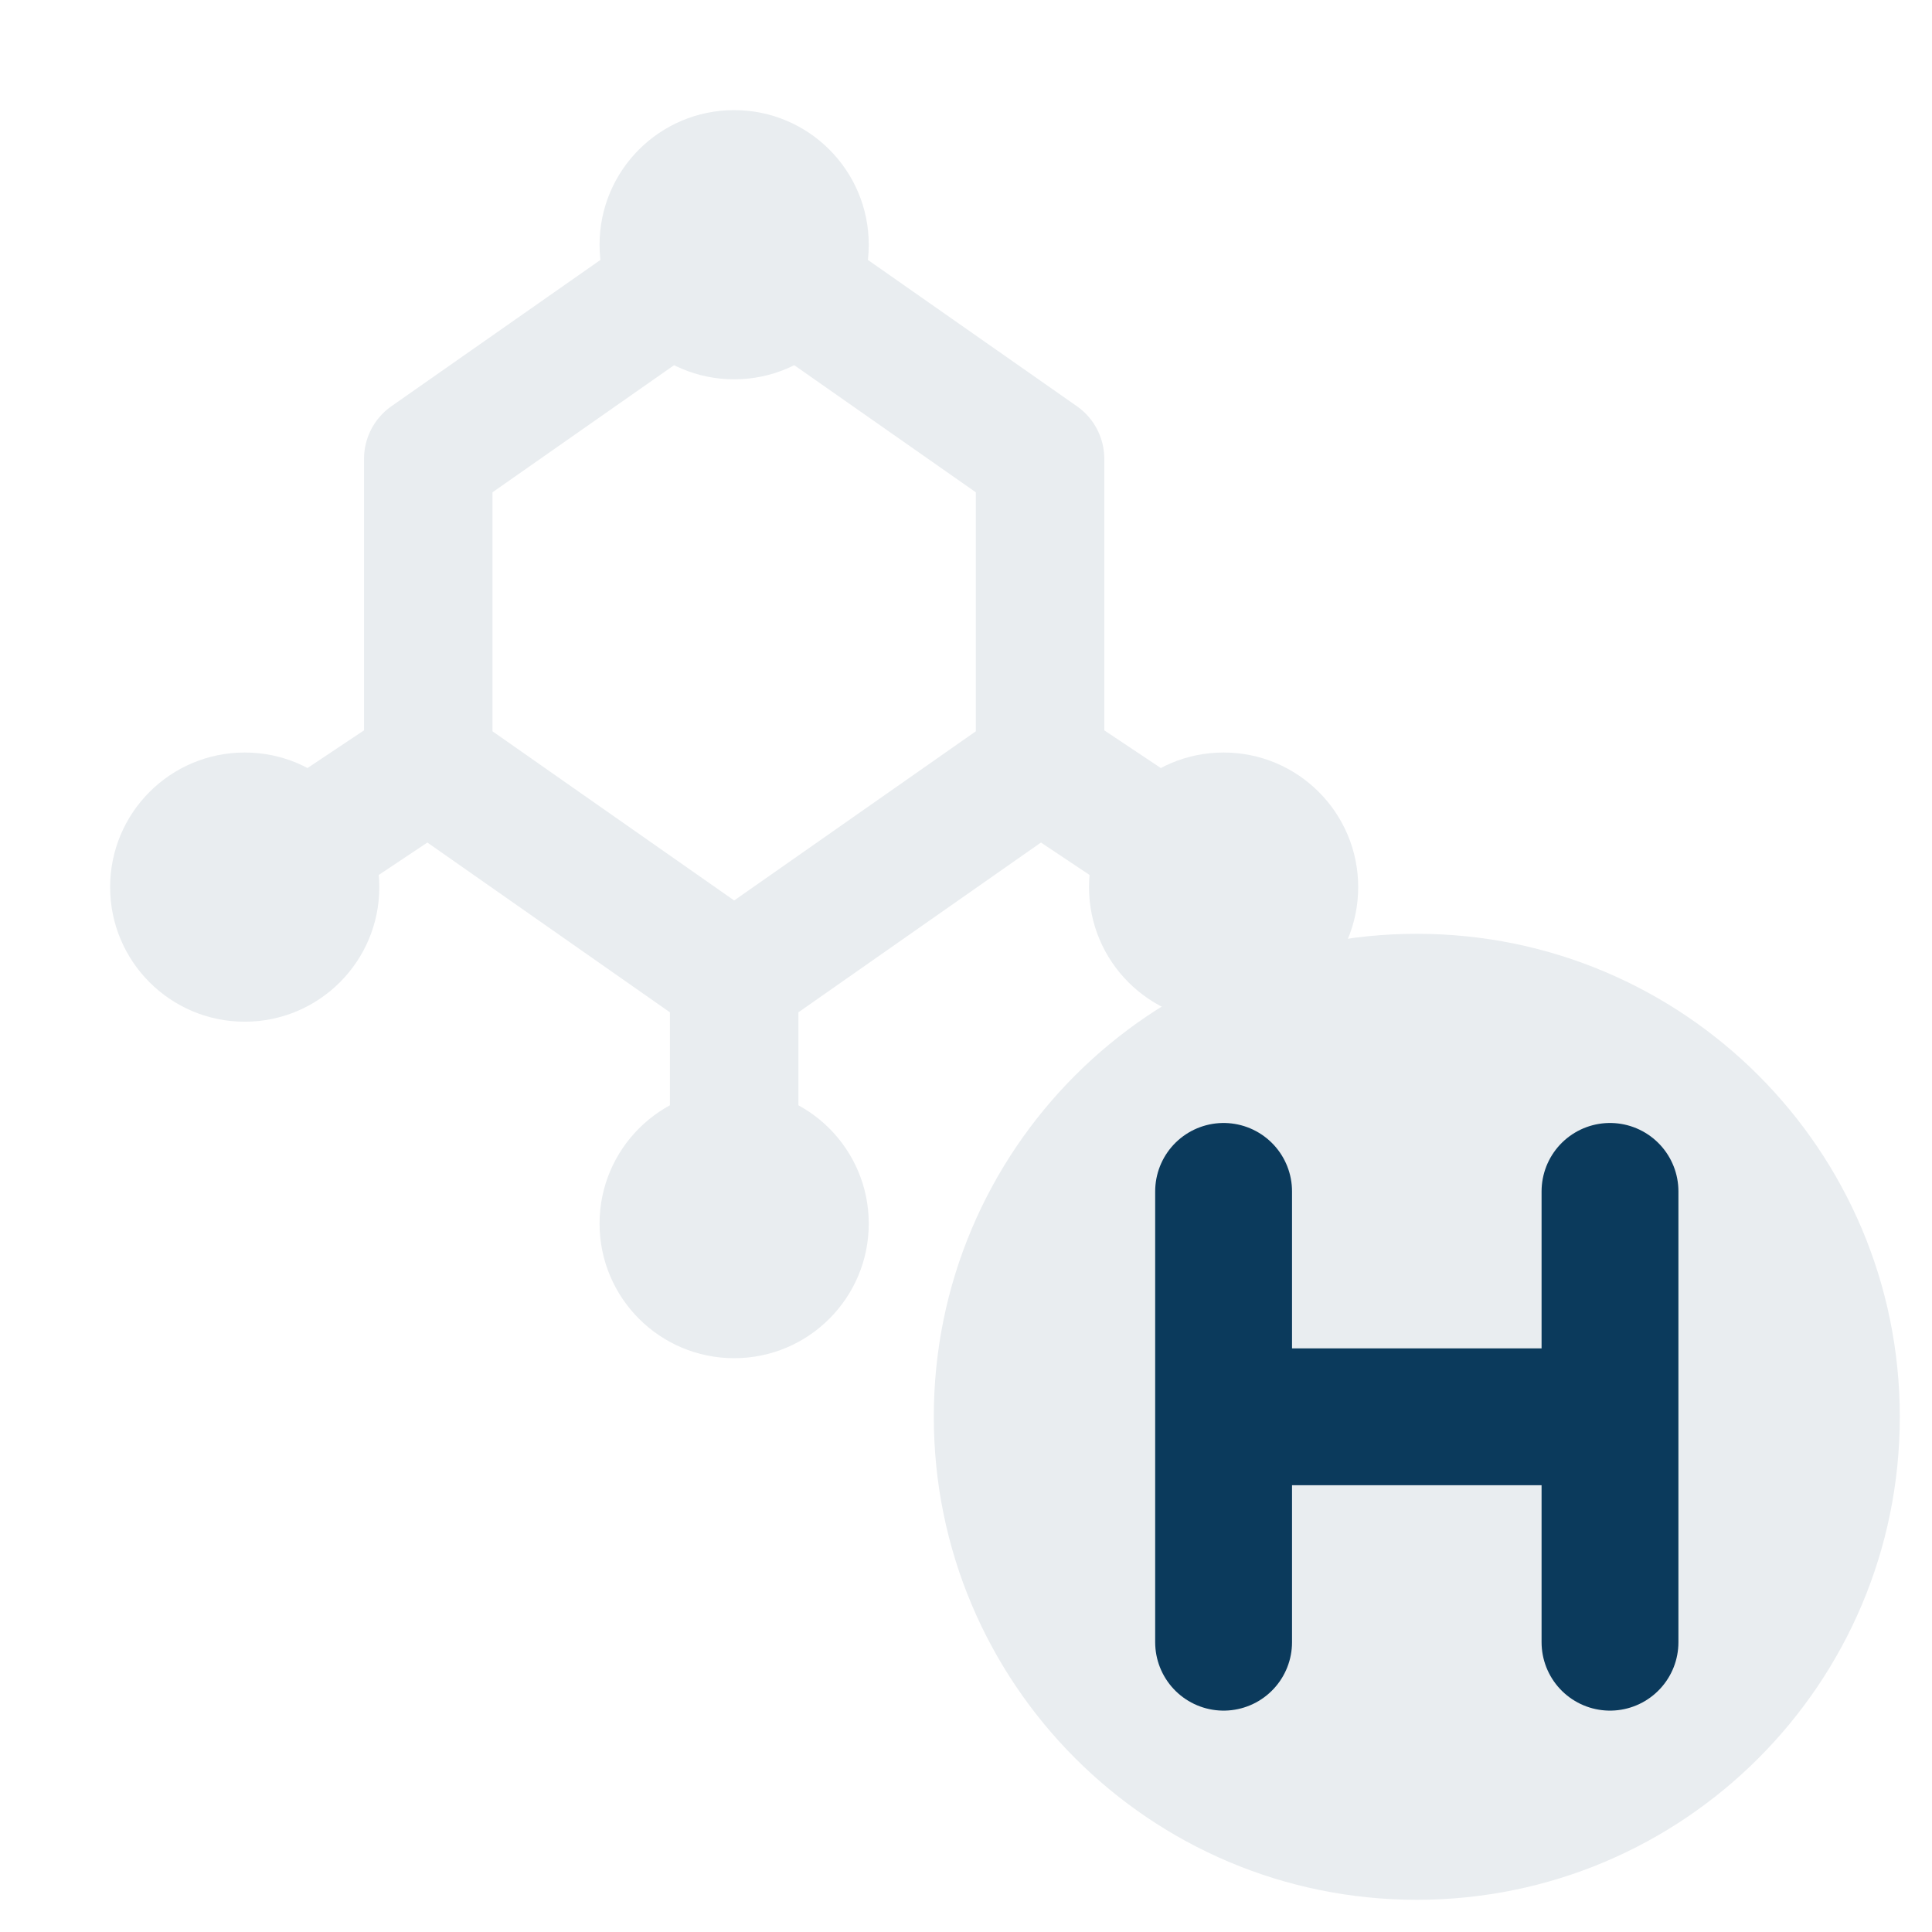
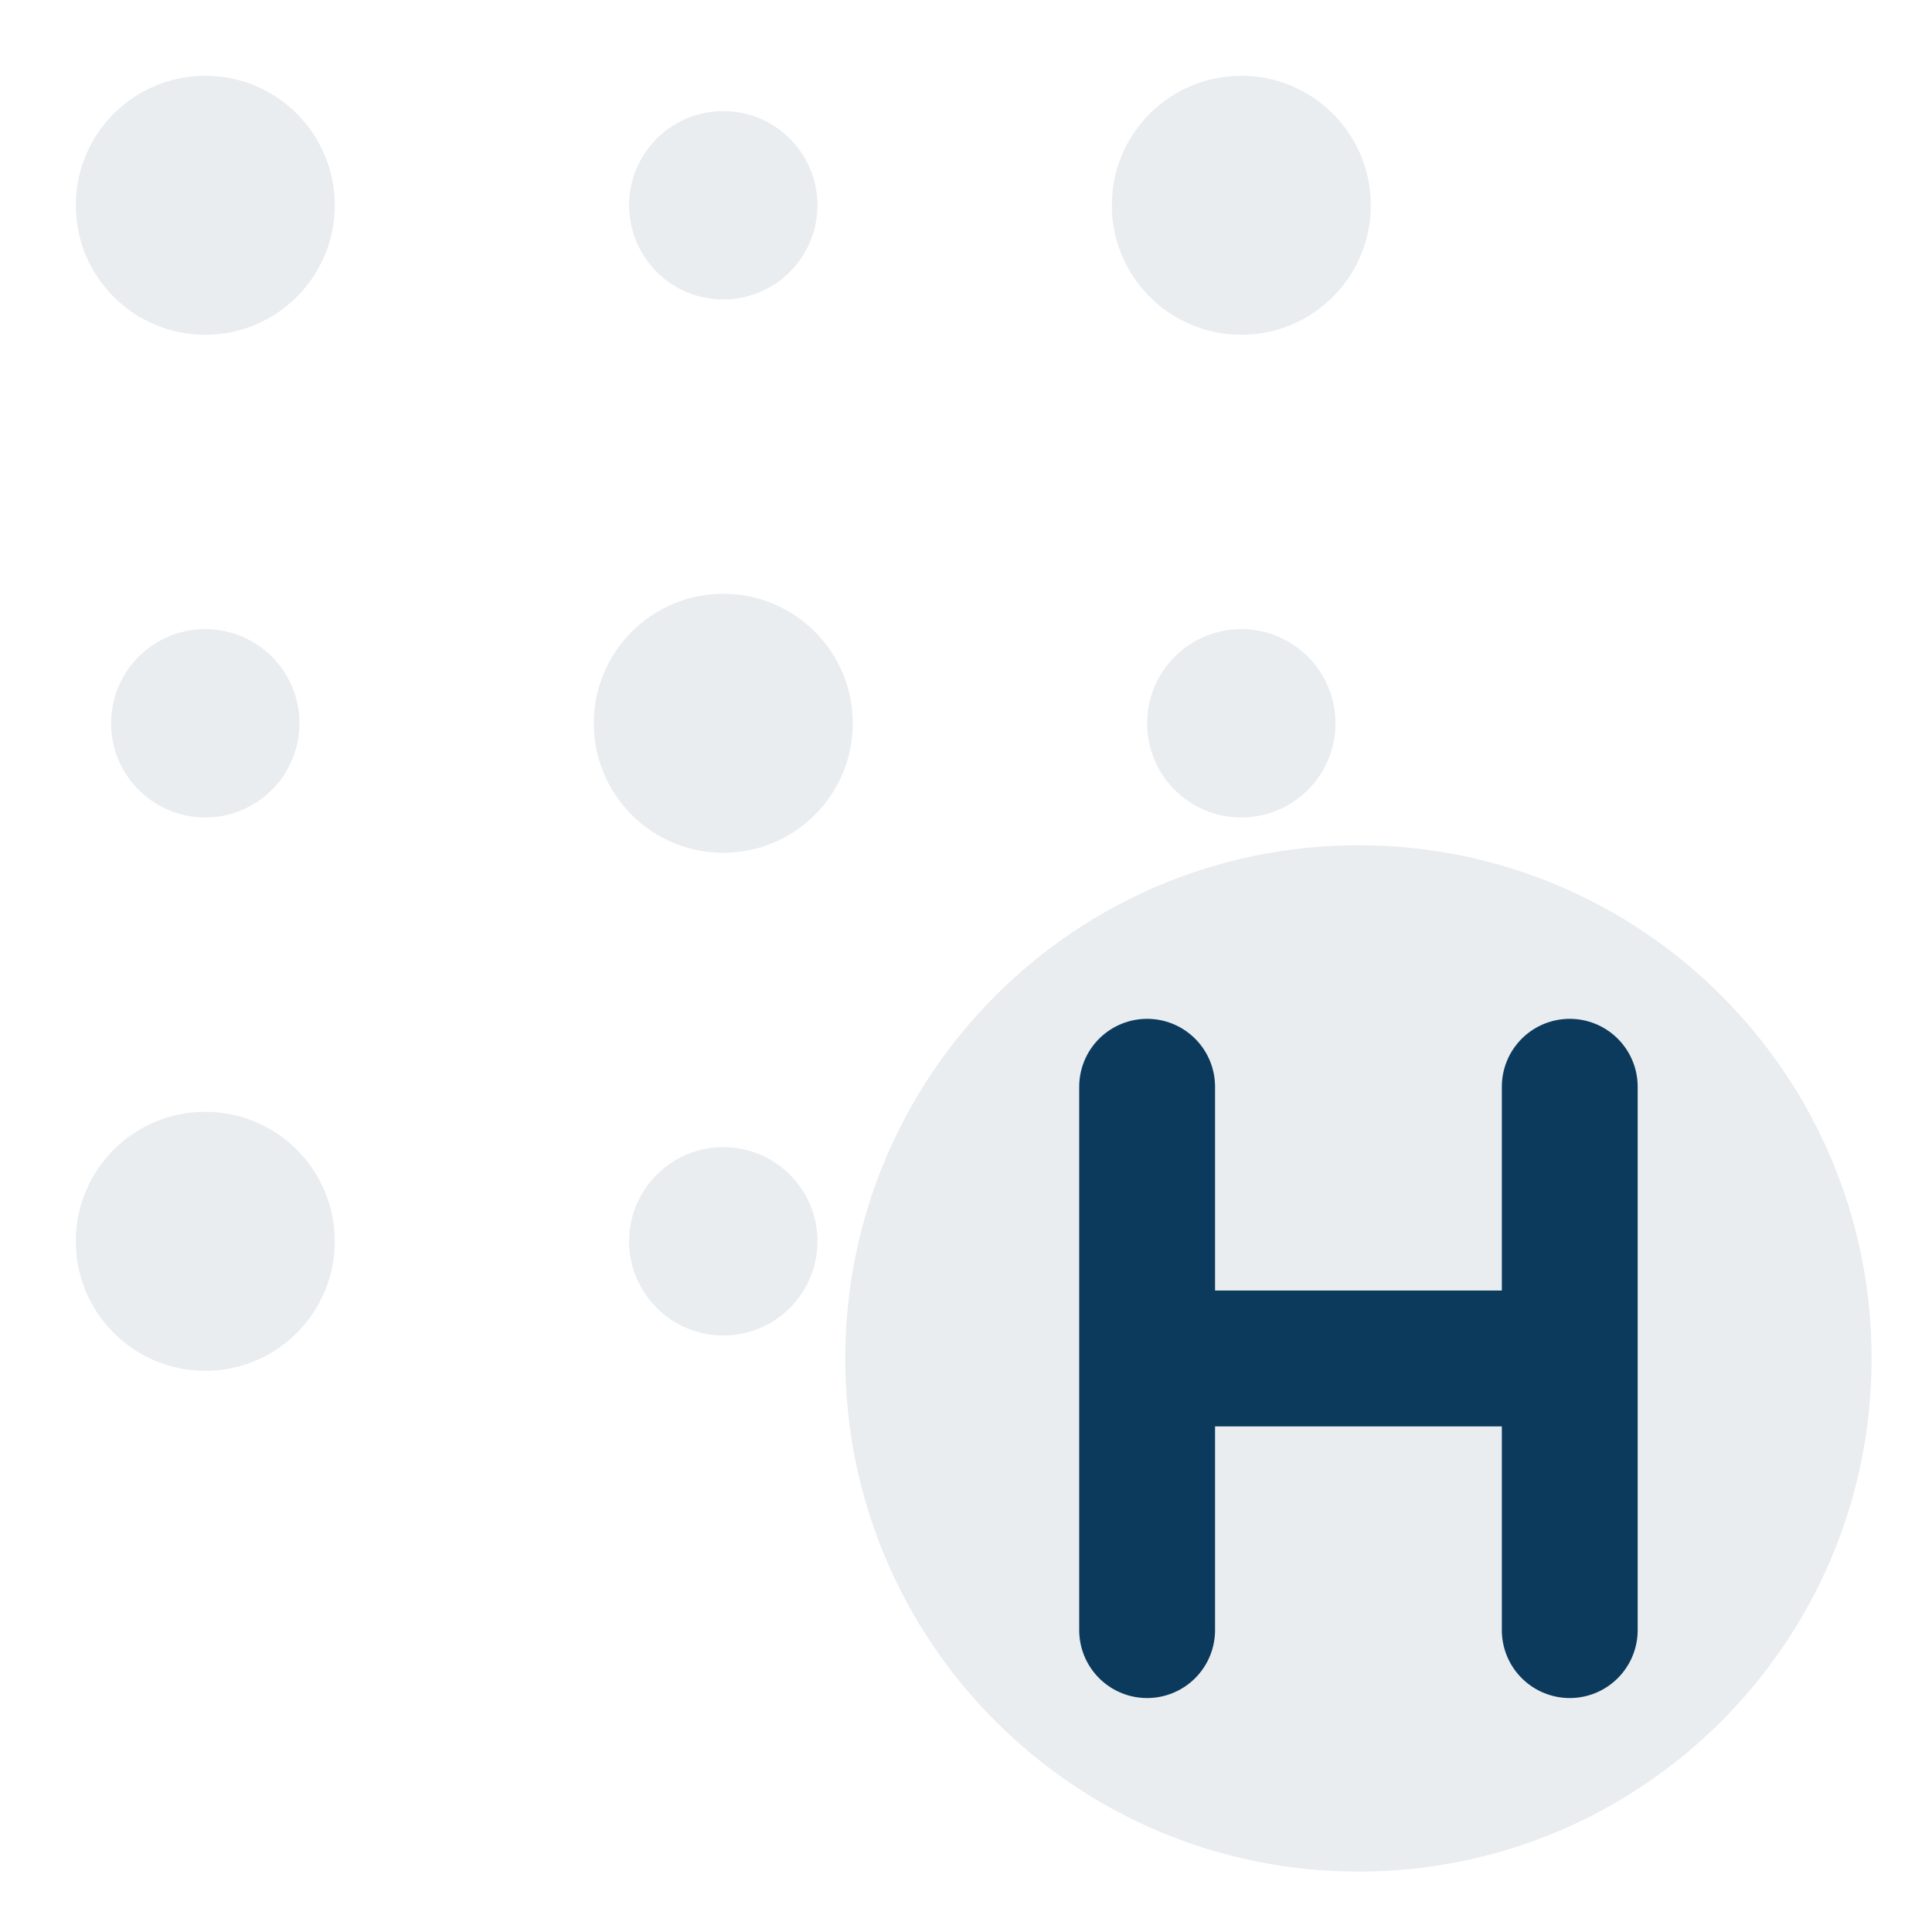
- <svg xmlns="http://www.w3.org/2000/svg" viewBox="0 0 24 24" fill="none">
-   <g transform="scale(.76)">
-     <g stroke="#e9edf0" stroke-width="2.1" stroke-linecap="round" stroke-linejoin="round">
-       <path d="M7 7.5 12 4l5 3.5v5L12 16l-5-3.5z" />
-       <path d="M12 16v4M7 12.5l-3 2M17 12.5l3 2" />
-     </g>
-     <g fill="#e9edf0">
-       <circle cx="12" cy="4" r="2.2" />
-       <circle cx="4" cy="14.5" r="2.2" />
-       <circle cx="20" cy="14.5" r="2.2" />
-       <circle cx="12" cy="20" r="2.2" />
-     </g>
+ <svg xmlns="http://www.w3.org/2000/svg" viewBox="0 0 64 64" role="img" aria-label="ROS 2 Humble">
+   <g fill="#e9edf0" transform="translate(-1 -1) scale(.78)">
+     <circle cx="10" cy="10" r="5.500" />
+     <circle cx="32" cy="10" r="4" />
+     <circle cx="54" cy="10" r="5.500" />
+     <circle cx="10" cy="32" r="4" />
+     <circle cx="32" cy="32" r="5.500" />
+     <circle cx="54" cy="32" r="4" />
+     <circle cx="10" cy="54" r="5.500" />
+     <circle cx="32" cy="54" r="4" />
+     <circle cx="54" cy="54" r="5.500" />
  </g>
-   <circle cx="17.6" cy="17.6" r="6" fill="#e9edf0" />
-   <g stroke="#0b3a5c" stroke-width="1.7" stroke-linecap="round" stroke-linejoin="round">
-     <path d="M15.2 14.8v5.6M20 14.8v5.6M15.2 17.6H20" />
+   <circle cx="45" cy="45" r="17" fill="#e9edf0" />
+   <g fill="none" stroke="#0b3a5c" stroke-width="4.500" stroke-linecap="round" stroke-linejoin="round">
+     <path d="M38 36v18M52 36v18M38 45h14" />
  </g>
</svg>
